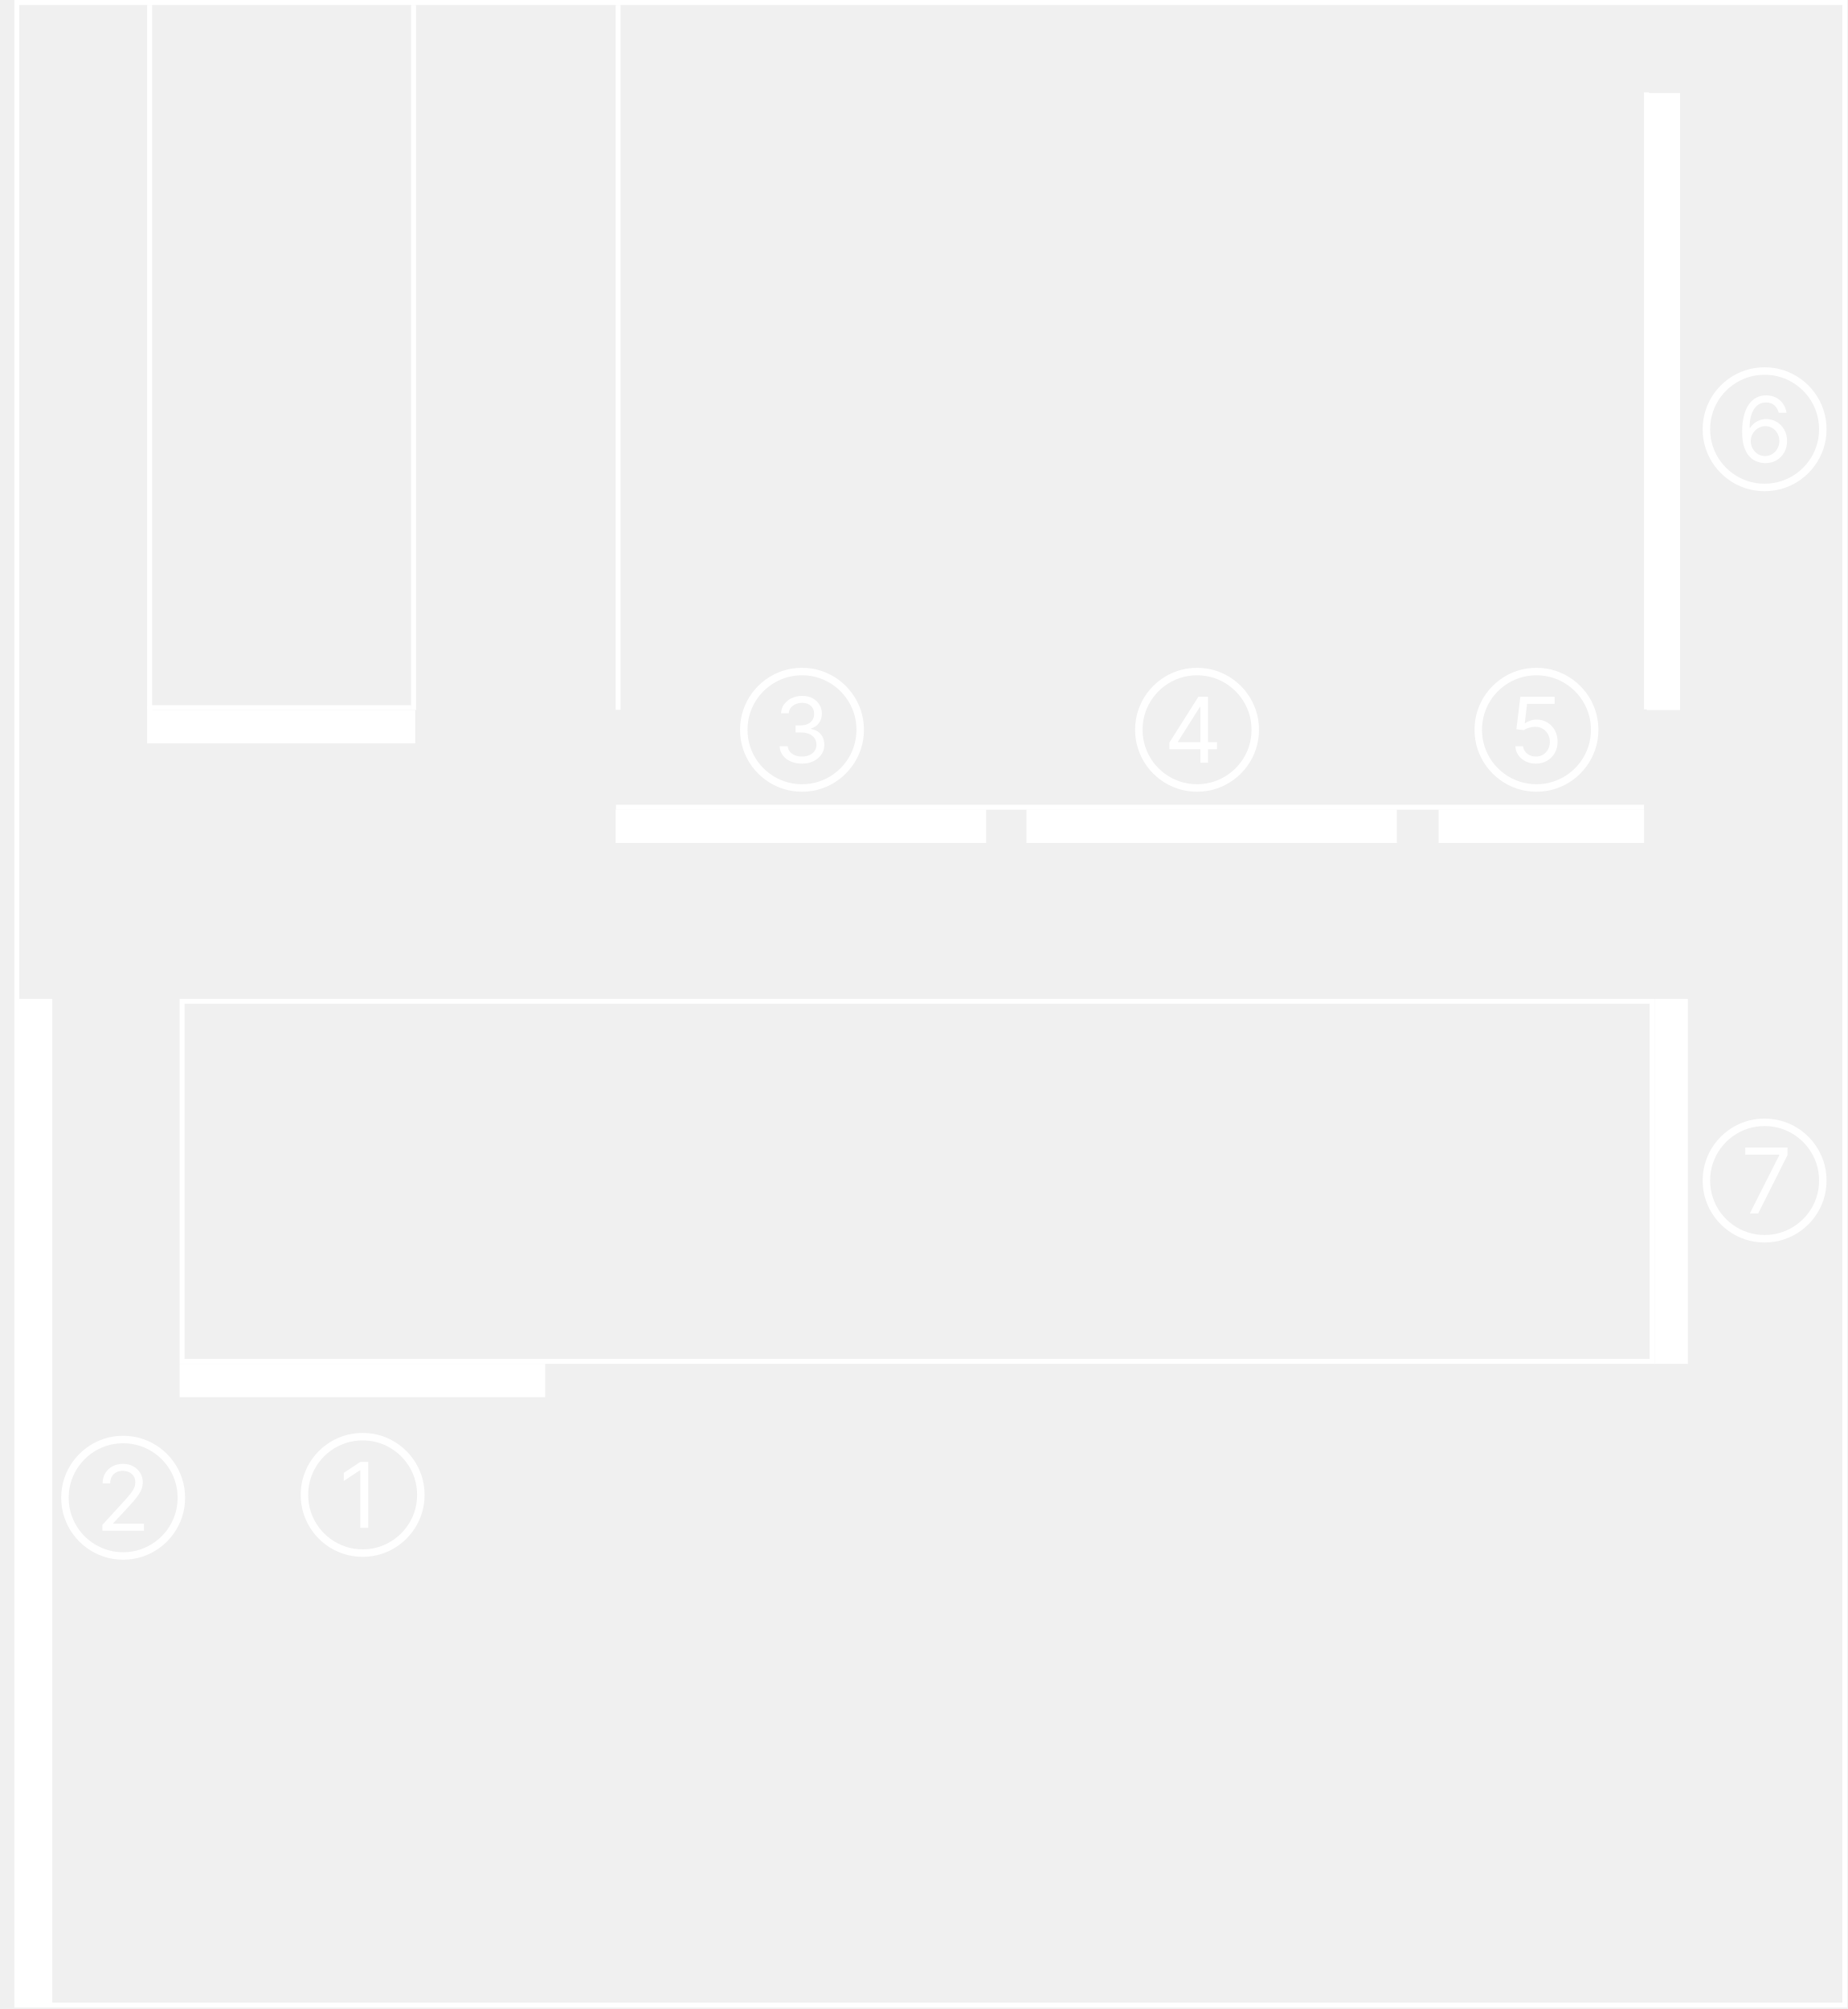
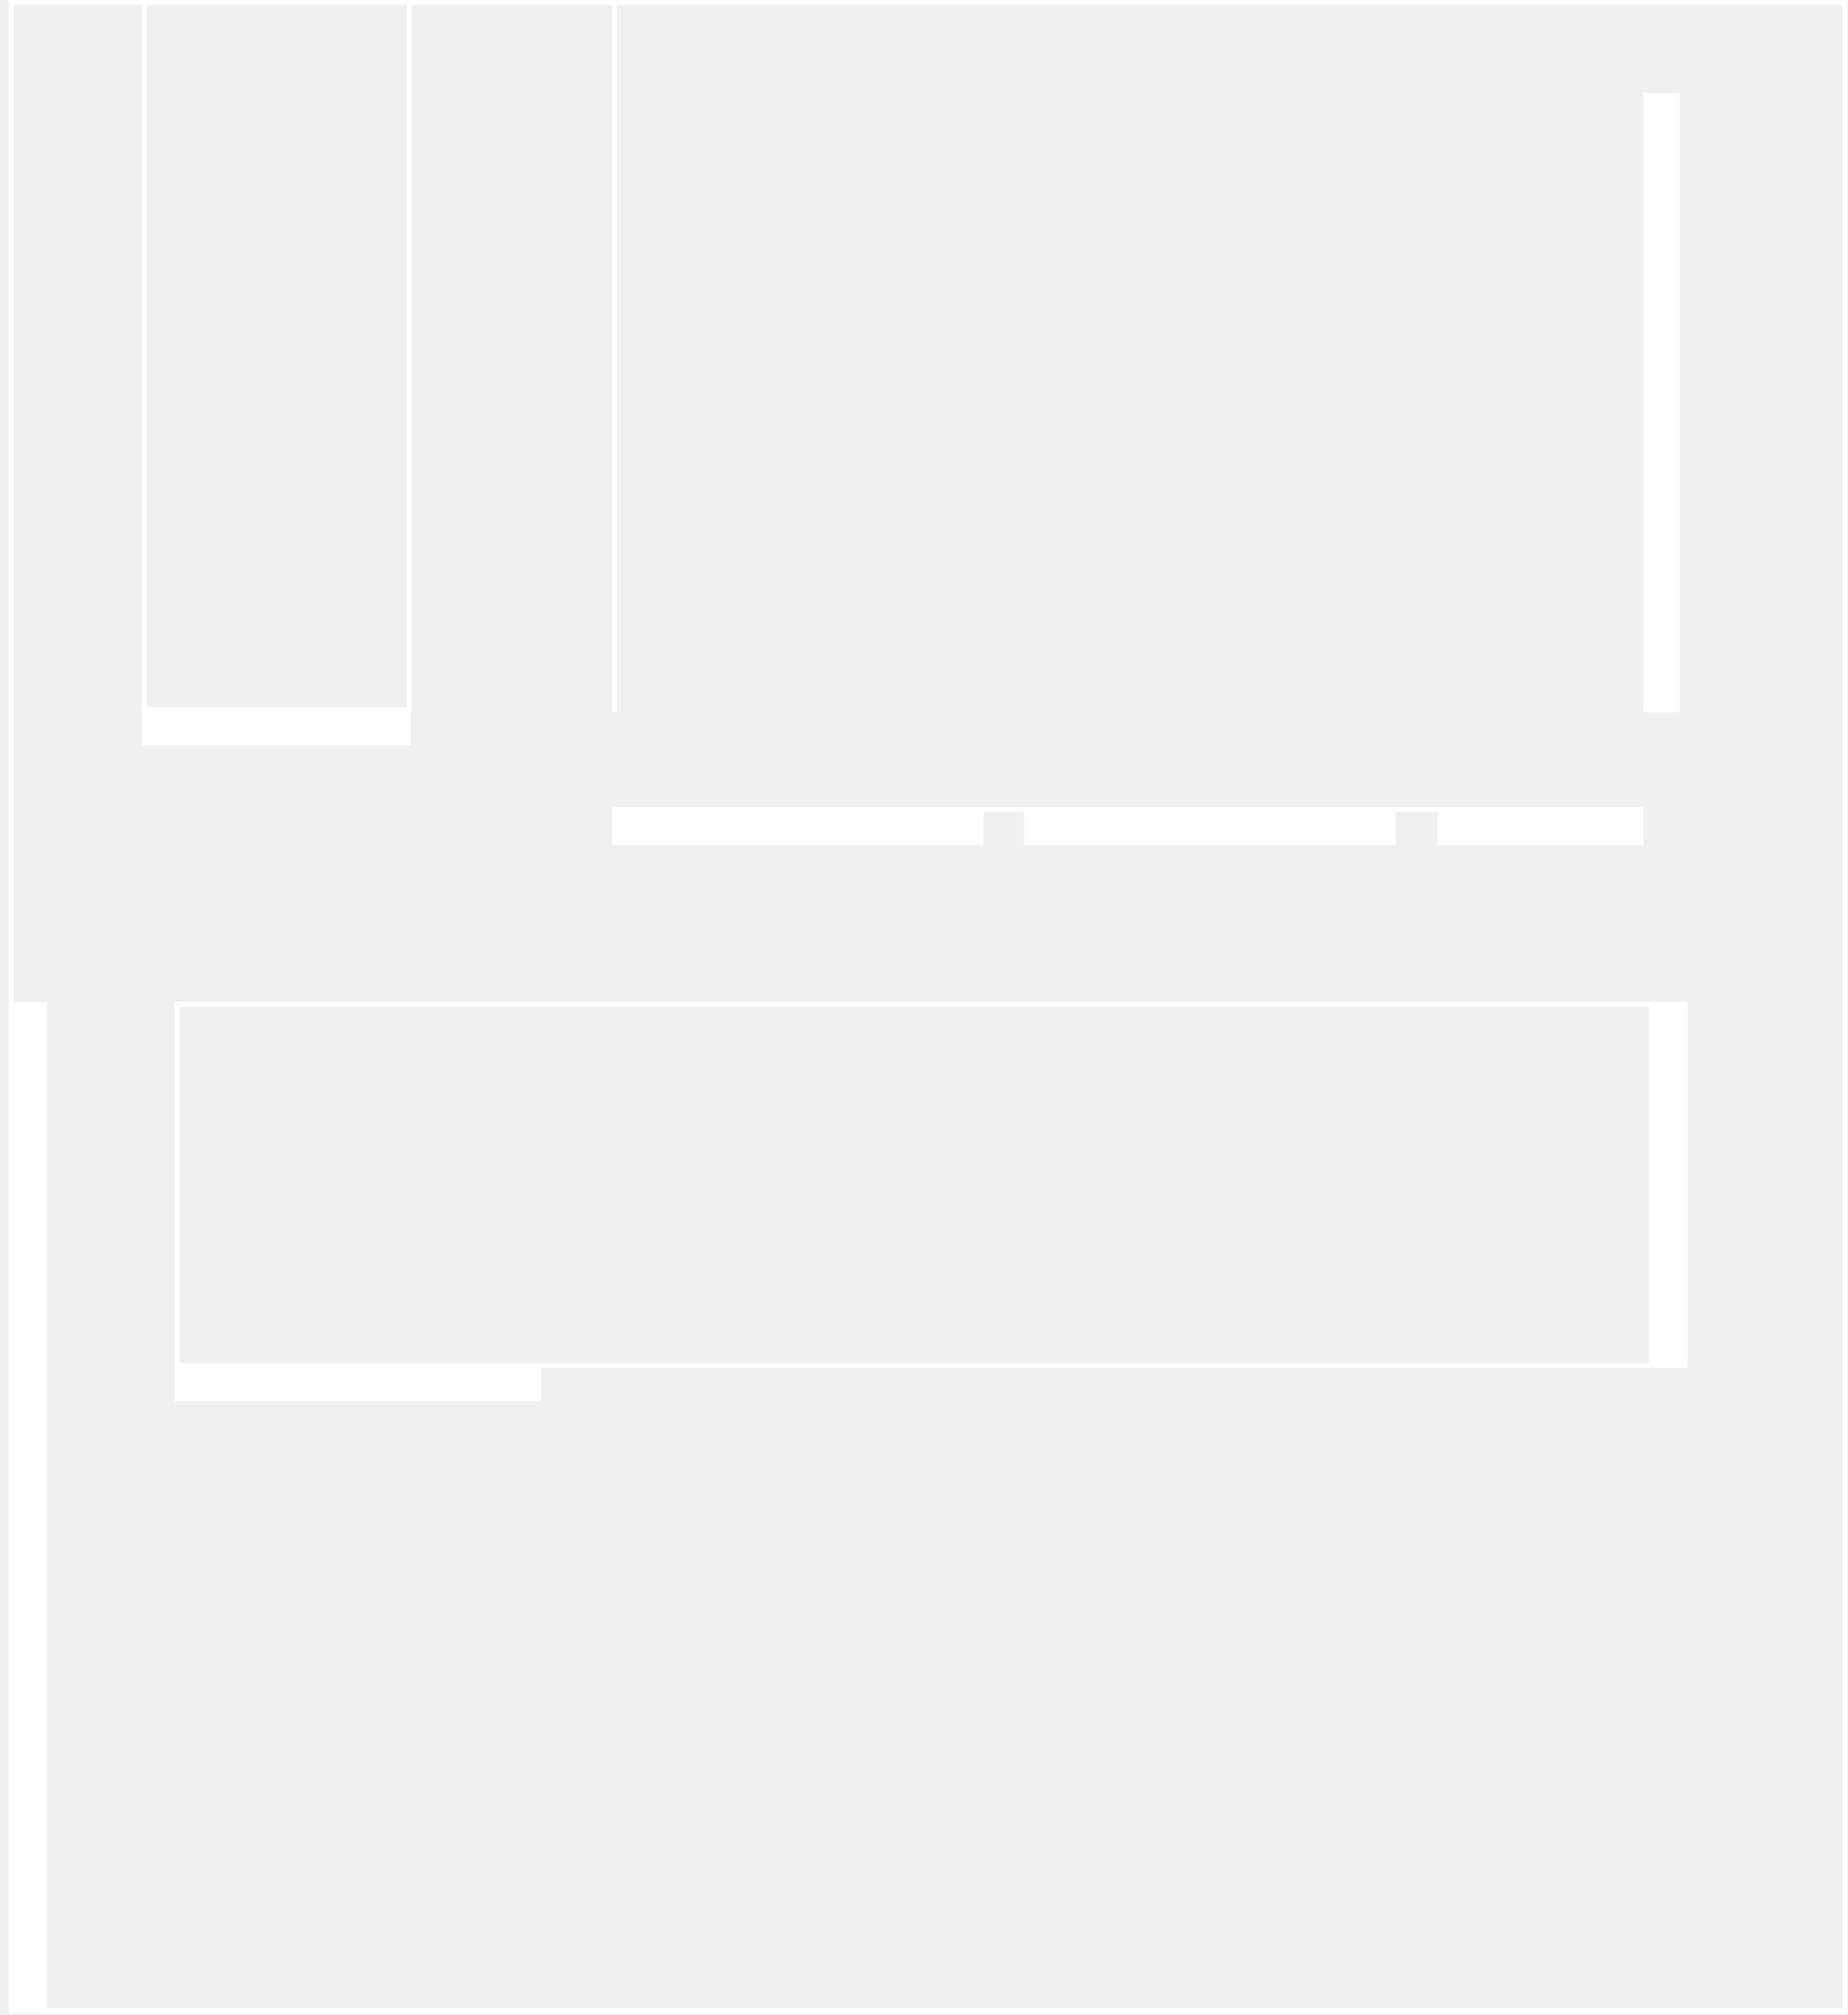
- <svg xmlns="http://www.w3.org/2000/svg" width="332" height="361" viewBox="0 0 332 361" fill="none">
-   <g clip-path="url(#clip0_58_8242)">
-     <path d="M296.344 16.597V127.465H295.453V16.597H296.344Z" fill="white" />
-     <path d="M111.535 0.891V127.543H110.645V0.891H111.535Z" fill="white" />
-     <path d="M74.769 0.891V127.596H73.879V0.891H74.769Z" fill="white" />
-     <path d="M27.336 0.891V127.596H26.445V0.891H27.336Z" fill="white" />
-     <path d="M295.455 144.604V145.494H110.703V144.604H295.455Z" fill="white" />
-     <path d="M73.879 126.706V127.596H26.443V126.706H73.879Z" fill="white" />
-     <path d="M332.001 0V360.736H2.578V0H332.001ZM3.469 359.845H331.109V0.891H3.469V359.845Z" fill="white" />
-     <path d="M297.364 179.488V245.069H32.281V179.488H297.364ZM33.172 244.179H296.474V180.379H33.172V244.179Z" fill="white" />
-     <path d="M9.398 179.488V359.891H3.416V179.488H9.398Z" fill="white" />
-     <path d="M301.945 16.724V127.593H295.963V16.724H301.945Z" fill="white" />
-     <path d="M303.348 179.488V245.07H297.365V179.488H303.348Z" fill="white" />
-     <path d="M177.217 145.491V151.473H110.645V145.491H177.217Z" fill="white" />
-     <path d="M251.045 145.491V151.473H184.473V145.491H251.045Z" fill="white" />
-     <path d="M295.469 145.491V151.473H258.555V145.491H295.469Z" fill="white" />
-     <path d="M97.969 245.07V251.052H32.281V245.07H97.969Z" fill="white" />
-     <path d="M74.622 127.597V133.579H26.443V127.597H74.622Z" fill="white" />
-     <path d="M18.394 275.057V274.015L22.306 269.735C22.764 269.233 23.142 268.797 23.44 268.426C23.736 268.052 23.957 267.702 24.099 267.374C24.246 267.041 24.32 266.695 24.32 266.332C24.32 265.916 24.219 265.555 24.018 265.25C23.822 264.945 23.552 264.711 23.208 264.544C22.865 264.378 22.479 264.296 22.051 264.296C21.596 264.296 21.198 264.39 20.858 264.58C20.524 264.764 20.263 265.025 20.078 265.36C19.896 265.696 19.806 266.089 19.806 266.54H18.44C18.44 265.846 18.6 265.236 18.921 264.712C19.241 264.188 19.677 263.779 20.228 263.485C20.783 263.192 21.407 263.046 22.097 263.046C22.787 263.046 23.407 263.192 23.943 263.485C24.479 263.779 24.9 264.173 25.204 264.671C25.51 265.169 25.661 265.723 25.661 266.332C25.661 266.768 25.582 267.194 25.424 267.61C25.27 268.024 25 268.485 24.613 268.994C24.232 269.499 23.702 270.117 23.022 270.845L20.362 273.692V273.784H25.87V275.057H18.394ZM22.131 280.264C20.902 280.264 19.729 280.077 18.614 279.703C17.503 279.328 16.484 278.8 15.553 278.118C14.628 277.439 13.823 276.635 13.141 275.705C12.463 274.779 11.936 273.761 11.561 272.65C11.187 271.536 11 270.362 11 269.133C11 267.903 11.187 266.731 11.561 265.621C11.936 264.506 12.463 263.485 13.141 262.559C13.823 261.63 14.628 260.826 15.553 260.147C16.484 259.464 17.503 258.936 18.614 258.561C19.729 258.187 20.902 258 22.131 258C23.361 258 24.533 258.187 25.645 258.561C26.758 258.936 27.779 259.464 28.705 260.147C29.634 260.826 30.438 261.63 31.118 262.559C31.8 263.485 32.328 264.506 32.703 265.621C33.077 266.731 33.264 267.902 33.264 269.133C33.264 270.364 33.077 271.536 32.703 272.65C32.328 273.761 31.8 274.779 31.118 275.705C30.438 276.635 29.634 277.439 28.705 278.118C27.779 278.8 26.758 279.328 25.645 279.703C24.533 280.077 23.362 280.264 22.131 280.264ZM22.131 278.922C23.216 278.922 24.246 278.756 25.222 278.425C26.201 278.096 27.098 277.632 27.912 277.03C28.73 276.433 29.438 275.726 30.036 274.913C30.637 274.094 31.101 273.198 31.43 272.222C31.758 271.242 31.921 270.212 31.921 269.133C31.921 268.053 31.758 267.018 31.43 266.043C31.101 265.063 30.637 264.166 30.036 263.352C29.438 262.534 28.73 261.826 27.912 261.229C27.098 260.627 26.201 260.163 25.222 259.834C24.246 259.507 23.216 259.343 22.131 259.343C21.047 259.343 20.016 259.507 19.037 259.834C18.061 260.163 17.163 260.627 16.346 261.229C15.533 261.826 14.825 262.534 14.223 263.352C13.625 264.166 13.163 265.063 12.834 266.043C12.506 267.018 12.343 268.048 12.343 269.133C12.343 270.217 12.506 271.242 12.834 272.222C13.163 273.198 13.625 274.094 14.223 274.913C14.825 275.726 15.533 276.433 16.346 277.03C17.163 277.632 18.061 278.096 19.037 278.425C20.016 278.756 21.048 278.922 22.131 278.922Z" fill="white" />
-     <path d="M66.18 262.693V274.542H64.746V264.198H64.676L61.783 266.118V264.661L64.746 262.693H66.18ZM65.174 279.75C63.943 279.75 62.77 279.563 61.655 279.188C60.545 278.814 59.525 278.286 58.595 277.604C57.669 276.925 56.865 276.121 56.182 275.19C55.504 274.265 54.977 273.246 54.602 272.135C54.228 271.021 54.041 269.848 54.041 268.618C54.041 267.389 54.228 266.216 54.602 265.106C54.977 263.991 55.504 262.97 56.182 262.045C56.865 261.116 57.669 260.311 58.595 259.633C59.525 258.949 60.545 258.421 61.655 258.047C62.77 257.673 63.943 257.486 65.174 257.486C66.405 257.486 67.574 257.673 68.686 258.047C69.801 258.421 70.82 258.949 71.747 259.633C72.676 260.311 73.481 261.116 74.159 262.045C74.841 262.97 75.37 263.991 75.744 265.106C76.118 266.216 76.305 267.387 76.305 268.618C76.305 269.849 76.118 271.021 75.744 272.135C75.37 273.246 74.841 274.265 74.159 275.19C73.481 276.121 72.676 276.925 71.747 277.604C70.82 278.286 69.801 278.814 68.686 279.188C67.574 279.563 66.405 279.75 65.174 279.75ZM65.174 278.408C66.257 278.408 67.287 278.241 68.263 277.91C69.243 277.582 70.139 277.117 70.954 276.515C71.771 275.918 72.479 275.212 73.077 274.398C73.679 273.58 74.144 272.684 74.471 271.708C74.799 270.727 74.963 269.698 74.963 268.618C74.963 267.539 74.799 266.504 74.471 265.529C74.144 264.549 73.679 263.651 73.077 262.838C72.479 262.02 71.771 261.312 70.954 260.715C70.139 260.113 69.243 259.648 68.263 259.32C67.287 258.993 66.257 258.828 65.174 258.828C64.09 258.828 63.058 258.993 62.078 259.32C61.102 259.648 60.206 260.113 59.387 260.715C58.574 261.312 57.866 262.02 57.264 262.838C56.667 263.651 56.204 264.549 55.875 265.529C55.548 266.504 55.384 267.534 55.384 268.618C55.384 269.703 55.548 270.727 55.875 271.708C56.204 272.684 56.667 273.58 57.264 274.398C57.866 275.212 58.574 275.918 59.387 276.515C60.206 277.117 61.102 277.582 62.078 277.91C63.058 278.241 64.089 278.408 65.174 278.408Z" fill="white" />
-     <path d="M144.143 137.218C143.379 137.218 142.698 137.087 142.101 136.825C141.507 136.563 141.034 136.199 140.683 135.732C140.336 135.261 140.147 134.716 140.115 134.095H141.574C141.605 134.477 141.736 134.806 141.967 135.084C142.199 135.357 142.502 135.57 142.876 135.72C143.251 135.87 143.664 135.945 144.12 135.945C144.629 135.945 145.08 135.858 145.474 135.679C145.868 135.502 146.176 135.256 146.4 134.939C146.624 134.623 146.734 134.256 146.734 133.84C146.734 133.403 146.628 133.02 146.411 132.688C146.195 132.353 145.879 132.09 145.462 131.901C145.045 131.712 144.536 131.618 143.934 131.618H142.986V130.345H143.934C144.405 130.345 144.817 130.261 145.173 130.09C145.532 129.921 145.812 129.682 146.011 129.374C146.216 129.064 146.318 128.701 146.318 128.285C146.318 127.869 146.229 127.535 146.052 127.238C145.875 126.941 145.624 126.709 145.3 126.544C144.98 126.378 144.602 126.294 144.166 126.294C143.757 126.294 143.371 126.371 143.009 126.521C142.65 126.667 142.357 126.881 142.129 127.163C141.901 127.44 141.779 127.776 141.759 128.169H140.37C140.394 127.548 140.581 127.005 140.931 126.538C141.283 126.068 141.742 125.701 142.309 125.439C142.88 125.177 143.506 125.046 144.189 125.046C144.922 125.046 145.551 125.193 146.075 125.491C146.6 125.784 147.003 126.171 147.284 126.653C147.566 127.136 147.707 127.656 147.707 128.216C147.707 128.883 147.531 129.452 147.18 129.922C146.834 130.393 146.361 130.719 145.763 130.901V130.993C146.512 131.116 147.096 131.434 147.516 131.947C147.936 132.456 148.147 133.088 148.147 133.84C148.147 134.484 147.972 135.062 147.62 135.575C147.273 136.084 146.798 136.485 146.197 136.779C145.595 137.072 144.91 137.218 144.143 137.218ZM144.131 142.264C142.9 142.264 141.728 142.077 140.613 141.703C139.503 141.328 138.482 140.8 137.553 140.118C136.628 139.438 135.823 138.634 135.14 137.705C134.461 136.779 133.934 135.761 133.56 134.65C133.187 133.535 133 132.362 133 131.131C133 129.9 133.187 128.731 133.56 127.619C133.934 126.506 134.461 125.485 135.14 124.559C135.823 123.629 136.628 122.826 137.553 122.146C138.482 121.464 139.503 120.936 140.613 120.561C141.728 120.187 142.9 120 144.131 120C145.362 120 146.532 120.187 147.643 120.561C148.758 120.936 149.778 121.464 150.705 122.146C151.634 122.826 152.438 123.629 153.117 124.559C153.799 125.485 154.328 126.506 154.703 127.619C155.076 128.731 155.263 129.902 155.263 131.131C155.263 132.361 155.076 133.535 154.703 134.65C154.328 135.761 153.799 136.779 153.117 137.705C152.438 138.634 151.634 139.438 150.705 140.118C149.778 140.8 148.758 141.328 147.643 141.703C146.532 142.077 145.362 142.264 144.131 142.264ZM144.131 140.921C145.216 140.921 146.246 140.756 147.221 140.423C148.201 140.096 149.098 139.632 149.912 139.03C150.729 138.431 151.436 137.726 152.035 136.912C152.637 136.094 153.101 135.197 153.43 134.222C153.757 133.242 153.921 132.212 153.921 131.131C153.921 130.051 153.757 129.018 153.43 128.042C153.101 127.062 152.637 126.166 152.035 125.352C151.436 124.534 150.729 123.826 149.912 123.228C149.098 122.627 148.201 122.161 147.221 121.834C146.246 121.506 145.216 121.343 144.131 121.343C143.047 121.343 142.016 121.506 141.036 121.834C140.061 122.161 139.163 122.627 138.346 123.228C137.531 123.826 136.824 124.534 136.222 125.352C135.625 126.166 135.161 127.062 134.833 128.042C134.506 129.018 134.342 130.048 134.342 131.131C134.342 132.215 134.506 133.242 134.833 134.222C135.161 135.197 135.625 136.094 136.222 136.912C136.824 137.726 137.531 138.431 138.346 139.03C139.163 139.632 140.061 140.096 141.036 140.423C142.016 140.756 143.047 140.921 144.131 140.921Z" fill="white" />
-     <path d="M210.156 134.627V133.447L215.363 125.207H216.22V127.035H215.641L211.707 133.261V133.354H218.72V134.627H210.156ZM215.733 137.057V125.207H217.099V137.057H215.733ZM215.131 142.264C213.902 142.264 212.729 142.077 211.614 141.703C210.503 141.328 209.484 140.8 208.553 140.118C207.628 139.438 206.823 138.634 206.141 137.705C205.463 136.779 204.936 135.761 204.561 134.65C204.187 133.535 204 132.362 204 131.131C204 129.9 204.187 128.731 204.561 127.619C204.936 126.506 205.463 125.485 206.141 124.559C206.823 123.63 207.628 122.826 208.553 122.146C209.484 121.464 210.503 120.936 211.614 120.561C212.729 120.187 213.902 120 215.131 120C216.361 120 217.533 120.187 218.645 120.561C219.758 120.936 220.779 121.464 221.705 122.146C222.634 122.826 223.438 123.63 224.118 124.559C224.8 125.485 225.328 126.506 225.703 127.619C226.077 128.731 226.264 129.902 226.264 131.131C226.264 132.361 226.077 133.535 225.703 134.65C225.328 135.761 224.8 136.779 224.118 137.705C223.438 138.634 222.634 139.438 221.705 140.118C220.779 140.8 219.758 141.328 218.645 141.703C217.533 142.077 216.362 142.264 215.131 142.264ZM215.131 140.921C216.216 140.921 217.246 140.756 218.222 140.423C219.201 140.096 220.098 139.632 220.912 139.03C221.73 138.431 222.438 137.726 223.036 136.912C223.637 136.094 224.101 135.197 224.43 134.222C224.758 133.242 224.921 132.212 224.921 131.131C224.921 130.051 224.758 129.018 224.43 128.042C224.101 127.062 223.637 126.166 223.036 125.352C222.438 124.534 221.73 123.826 220.912 123.228C220.098 122.627 219.201 122.161 218.222 121.834C217.246 121.506 216.216 121.343 215.131 121.343C214.047 121.343 213.016 121.506 212.037 121.834C211.061 122.161 210.163 122.627 209.346 123.228C208.533 123.826 207.825 124.534 207.223 125.352C206.625 126.166 206.163 127.062 205.834 128.042C205.506 129.018 205.343 130.048 205.343 131.131C205.343 132.215 205.506 133.242 205.834 134.222C206.163 135.197 206.625 136.094 207.223 136.912C207.825 137.726 208.533 138.431 209.346 139.03C210.163 139.632 211.061 140.096 212.037 140.423C213.016 140.756 214.048 140.921 215.131 140.921Z" fill="white" />
-     <path d="M276.017 137.218C275.337 137.218 274.726 137.083 274.183 136.814C273.638 136.544 273.202 136.173 272.874 135.702C272.547 135.233 272.367 134.695 272.337 134.095H273.726C273.779 134.631 274.022 135.074 274.454 135.425C274.89 135.772 275.411 135.945 276.017 135.945C276.502 135.945 276.935 135.832 277.313 135.604C277.694 135.376 277.994 135.065 278.209 134.667C278.429 134.266 278.538 133.813 278.538 133.308C278.538 132.803 278.425 132.329 278.197 131.924C277.973 131.516 277.665 131.194 277.272 130.958C276.879 130.723 276.429 130.603 275.924 130.599C275.561 130.595 275.189 130.651 274.808 130.767C274.426 130.879 274.111 131.024 273.864 131.201L272.521 131.04L273.239 125.207H279.395V126.48H274.442L274.026 129.974H274.095C274.338 129.782 274.643 129.622 275.01 129.494C275.377 129.367 275.758 129.304 276.156 129.304C276.88 129.304 277.526 129.477 278.093 129.824C278.664 130.168 279.111 130.639 279.436 131.236C279.764 131.834 279.927 132.516 279.927 133.284C279.927 134.051 279.758 134.716 279.418 135.309C279.083 135.9 278.62 136.367 278.029 136.709C277.44 137.049 276.768 137.218 276.017 137.218ZM276.131 142.264C274.902 142.264 273.729 142.077 272.614 141.703C271.503 141.328 270.484 140.8 269.553 140.118C268.628 139.438 267.823 138.634 267.141 137.705C266.463 136.779 265.936 135.761 265.561 134.65C265.187 133.535 265 132.362 265 131.131C265 129.9 265.187 128.731 265.561 127.619C265.936 126.506 266.463 125.485 267.141 124.559C267.823 123.63 268.628 122.826 269.553 122.146C270.484 121.464 271.503 120.936 272.614 120.561C273.729 120.187 274.902 120 276.131 120C277.361 120 278.533 120.187 279.645 120.561C280.758 120.936 281.779 121.464 282.705 122.146C283.634 122.826 284.438 123.63 285.118 124.559C285.8 125.485 286.328 126.506 286.703 127.619C287.077 128.731 287.264 129.902 287.264 131.131C287.264 132.361 287.077 133.535 286.703 134.65C286.328 135.761 285.8 136.779 285.118 137.705C284.438 138.634 283.634 139.438 282.705 140.118C281.779 140.8 280.758 141.328 279.645 141.703C278.533 142.077 277.362 142.264 276.131 142.264ZM276.131 140.921C277.216 140.921 278.246 140.756 279.222 140.423C280.201 140.096 281.098 139.632 281.912 139.03C282.73 138.431 283.438 137.726 284.036 136.912C284.637 136.094 285.101 135.197 285.43 134.222C285.758 133.242 285.921 132.212 285.921 131.131C285.921 130.051 285.758 129.018 285.43 128.042C285.101 127.062 284.637 126.166 284.036 125.352C283.438 124.534 282.73 123.826 281.912 123.228C281.098 122.627 280.201 122.161 279.222 121.834C278.246 121.506 277.216 121.343 276.131 121.343C275.047 121.343 274.016 121.506 273.037 121.834C272.061 122.161 271.163 122.627 270.346 123.228C269.533 123.826 268.825 124.534 268.223 125.352C267.625 126.166 267.163 127.062 266.834 128.042C266.506 129.018 266.343 130.048 266.343 131.131C266.343 132.215 266.506 133.242 266.834 134.222C267.163 135.197 267.625 136.094 268.223 136.912C268.825 137.726 269.533 138.431 270.346 139.03C271.163 139.632 272.061 140.096 273.037 140.423C274.016 140.756 275.048 140.921 276.131 140.921Z" fill="white" />
-     <path d="M317.213 83.218C316.727 83.211 316.24 83.118 315.755 82.941C315.269 82.764 314.825 82.465 314.424 82.045C314.023 81.62 313.701 81.047 313.458 80.326C313.215 79.601 313.094 78.691 313.094 77.595C313.094 76.499 313.192 75.617 313.389 74.806C313.585 73.992 313.87 73.308 314.244 72.753C314.619 72.193 315.071 71.769 315.599 71.48C316.131 71.19 316.73 71.046 317.399 71.046C318.067 71.046 318.651 71.178 319.168 71.444C319.69 71.706 320.114 72.073 320.441 72.544C320.769 73.015 320.982 73.556 321.077 74.169H319.666C319.535 73.637 319.28 73.196 318.902 72.844C318.524 72.494 318.022 72.319 317.399 72.319C316.48 72.319 315.757 72.717 315.228 73.516C314.704 74.314 314.439 75.435 314.435 76.877H314.528C314.745 76.55 315.001 76.27 315.298 76.038C315.599 75.804 315.931 75.622 316.293 75.495C316.655 75.367 317.04 75.303 317.444 75.303C318.123 75.303 318.744 75.473 319.308 75.813C319.871 76.149 320.322 76.613 320.661 77.208C321.001 77.797 321.17 78.474 321.17 79.238C321.17 80.002 321.006 80.642 320.679 81.252C320.351 81.858 319.89 82.339 319.295 82.698C318.706 83.053 318.011 83.226 317.213 83.218ZM317.213 81.945C317.699 81.945 318.134 81.825 318.52 81.581C318.91 81.338 319.216 81.012 319.44 80.604C319.668 80.195 319.782 79.74 319.782 79.238C319.782 78.737 319.672 78.302 319.452 77.901C319.237 77.497 318.938 77.175 318.556 76.935C318.178 76.696 317.745 76.576 317.259 76.576C316.893 76.576 316.551 76.65 316.235 76.797C315.918 76.939 315.641 77.135 315.402 77.386C315.167 77.637 314.981 77.924 314.847 78.249C314.712 78.569 314.644 78.906 314.644 79.261C314.644 79.732 314.754 80.171 314.974 80.581C315.198 80.99 315.502 81.319 315.888 81.57C316.277 81.821 316.719 81.945 317.213 81.945ZM317.131 88.264C315.902 88.264 314.729 88.077 313.614 87.703C312.503 87.329 311.484 86.8 310.553 86.118C309.628 85.438 308.823 84.634 308.141 83.705C307.463 82.779 306.936 81.761 306.561 80.65C306.187 79.535 306 78.362 306 77.131C306 75.9 306.187 74.731 306.561 73.62C306.936 72.506 307.463 71.485 308.141 70.559C308.823 69.63 309.628 68.826 310.553 68.146C311.484 67.464 312.503 66.936 313.614 66.561C314.729 66.187 315.902 66 317.131 66C318.361 66 319.533 66.187 320.645 66.561C321.758 66.936 322.779 67.464 323.705 68.146C324.634 68.826 325.438 69.63 326.118 70.559C326.8 71.485 327.328 72.506 327.703 73.62C328.077 74.731 328.264 75.902 328.264 77.131C328.264 78.361 328.077 79.535 327.703 80.65C327.328 81.761 326.8 82.779 326.118 83.705C325.438 84.634 324.634 85.438 323.705 86.118C322.779 86.8 321.758 87.329 320.645 87.703C319.533 88.077 318.362 88.264 317.131 88.264ZM317.131 86.921C318.216 86.921 319.246 86.756 320.222 86.423C321.201 86.096 322.098 85.632 322.912 85.03C323.73 84.431 324.438 83.726 325.036 82.912C325.637 82.094 326.101 81.197 326.43 80.222C326.758 79.242 326.921 78.212 326.921 77.131C326.921 76.051 326.758 75.018 326.43 74.042C326.101 73.062 325.637 72.166 325.036 71.353C324.438 70.534 323.73 69.826 322.912 69.228C322.098 68.627 321.201 68.161 320.222 67.834C319.246 67.506 318.216 67.343 317.131 67.343C316.047 67.343 315.016 67.506 314.037 67.834C313.061 68.161 312.163 68.627 311.346 69.228C310.533 69.826 309.825 70.534 309.223 71.353C308.625 72.166 308.163 73.062 307.834 74.042C307.506 75.018 307.343 76.048 307.343 77.131C307.343 78.215 307.506 79.242 307.834 80.222C308.163 81.197 308.625 82.094 309.223 82.912C309.825 83.726 310.533 84.431 311.346 85.03C312.163 85.632 313.061 86.096 314.037 86.423C315.016 86.756 316.048 86.921 317.131 86.921Z" fill="white" />
-     <path d="M314.47 218.057L319.77 207.573V207.48H313.66V206.207H321.252V207.549L315.974 218.057H314.47ZM317.131 223.264C315.9 223.264 314.728 223.077 313.614 222.703C312.503 222.328 311.482 221.8 310.553 221.118C309.628 220.438 308.823 219.634 308.141 218.705C307.461 217.779 306.936 216.761 306.561 215.65C306.187 214.535 306 213.362 306 212.131C306 210.901 306.187 209.731 306.561 208.619C306.936 207.506 307.461 206.485 308.141 205.559C308.823 204.63 309.628 203.826 310.553 203.146C311.482 202.464 312.503 201.936 313.614 201.561C314.728 201.187 315.9 201 317.131 201C318.362 201 319.533 201.187 320.643 201.561C321.758 201.936 322.779 202.464 323.705 203.146C324.634 203.826 325.438 204.63 326.117 205.559C326.8 206.485 327.328 207.506 327.703 208.619C328.077 209.731 328.264 210.902 328.264 212.131C328.264 213.361 328.077 214.535 327.703 215.65C327.328 216.761 326.8 217.779 326.117 218.705C325.438 219.634 324.634 220.438 323.705 221.118C322.779 221.8 321.758 222.328 320.643 222.703C319.533 223.077 318.362 223.264 317.131 223.264ZM317.131 221.921C318.216 221.921 319.246 221.756 320.221 221.423C321.201 221.096 322.098 220.632 322.912 220.03C323.729 219.431 324.438 218.726 325.035 217.912C325.637 217.094 326.101 216.197 326.43 215.222C326.757 214.242 326.921 213.212 326.921 212.131C326.921 211.051 326.757 210.018 326.43 209.042C326.101 208.062 325.637 207.166 325.035 206.352C324.438 205.534 323.729 204.826 322.912 204.228C322.098 203.627 321.201 203.161 320.221 202.834C319.246 202.506 318.216 202.343 317.131 202.343C316.047 202.343 315.016 202.506 314.036 202.834C313.061 203.161 312.163 203.627 311.346 204.228C310.531 204.826 309.824 205.534 309.223 206.352C308.625 207.166 308.161 208.062 307.834 209.042C307.506 210.018 307.342 211.048 307.342 212.131C307.342 213.215 307.506 214.242 307.834 215.222C308.161 216.197 308.625 217.094 309.223 217.912C309.824 218.726 310.531 219.431 311.346 220.03C312.163 220.632 313.061 221.096 314.036 221.423C315.016 221.756 316.048 221.921 317.131 221.921Z" fill="white" />
-   </g>
-   <defs>
-     <clipPath id="clip0_58_8242">
-       <rect width="332" height="361" fill="white" />
-     </clipPath>
-   </defs>
+ <svg xmlns="http://www.w3.org/2000/svg" width="331" height="361" viewBox="0 0 331 361" fill="none">
+   <path d="M294.898 16.597V127.465" stroke="white" stroke-width="0.891" />
+   <path d="M110.09 0.891V127.543" stroke="white" stroke-width="0.891" />
+   <path d="M73.324 0.891V127.597" stroke="white" stroke-width="0.891" />
+   <path d="M25.891 0.891V127.597" stroke="white" stroke-width="0.891" />
+   <path d="M109.703 145.049H294.455" stroke="white" stroke-width="0.891" />
+   <path d="M25.443 127.151H72.879" stroke="white" stroke-width="0.891" />
+   <path d="M330.555 0.445H2.023V360.29H330.555V0.445Z" stroke="white" stroke-width="0.891" />
+   <path d="M295.919 179.934H31.727V244.624H295.919V179.934Z" stroke="white" stroke-width="0.891" />
+   <path d="M5.408 179.488V359.89" stroke="white" stroke-width="5.983" />
+   <path d="M297.955 16.724V127.593" stroke="white" stroke-width="5.983" />
+   <path d="M299.355 179.488V245.07" stroke="white" stroke-width="5.983" />
+   <path d="M176.216 148.482H109.645" stroke="white" stroke-width="5.983" />
+   <path d="M250.045 148.482H183.473" stroke="white" stroke-width="5.983" />
+   <path d="M294.468 148.482H257.555" stroke="white" stroke-width="5.983" />
+   <path d="M96.969 248.061H31.281" stroke="white" stroke-width="5.983" />
+   <path d="M73.622 130.588H25.443" stroke="white" stroke-width="5.983" />
</svg>
